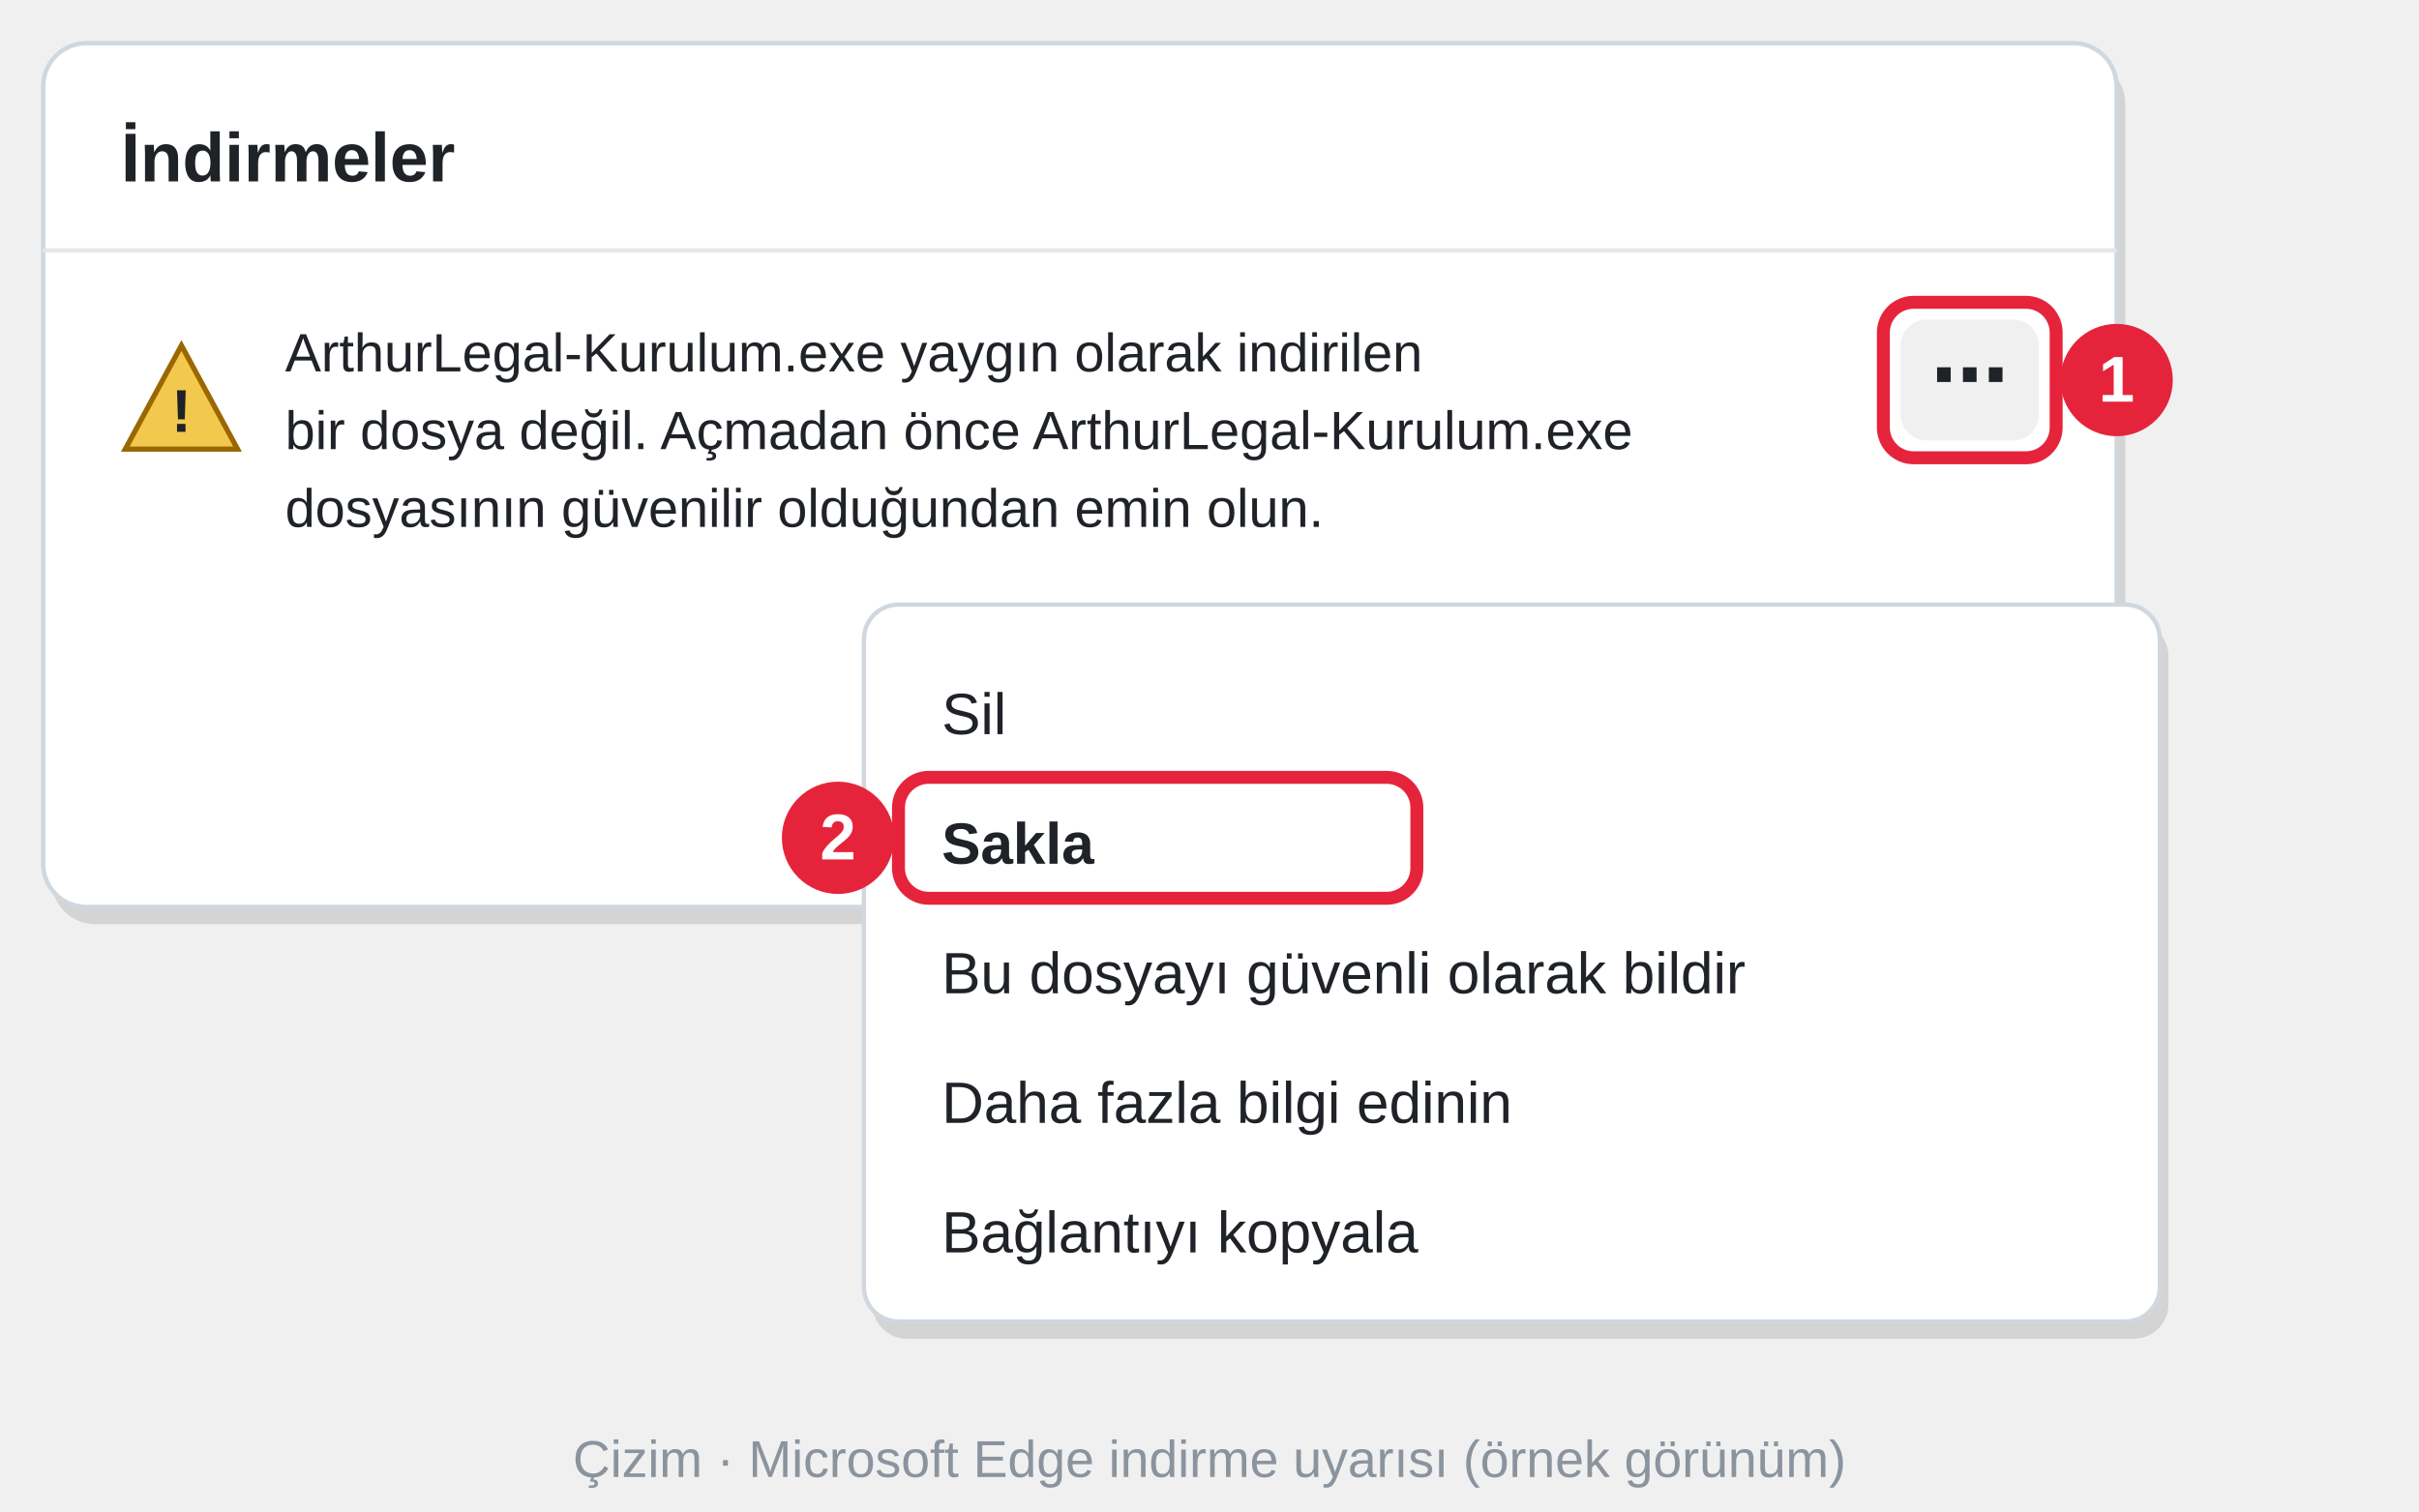
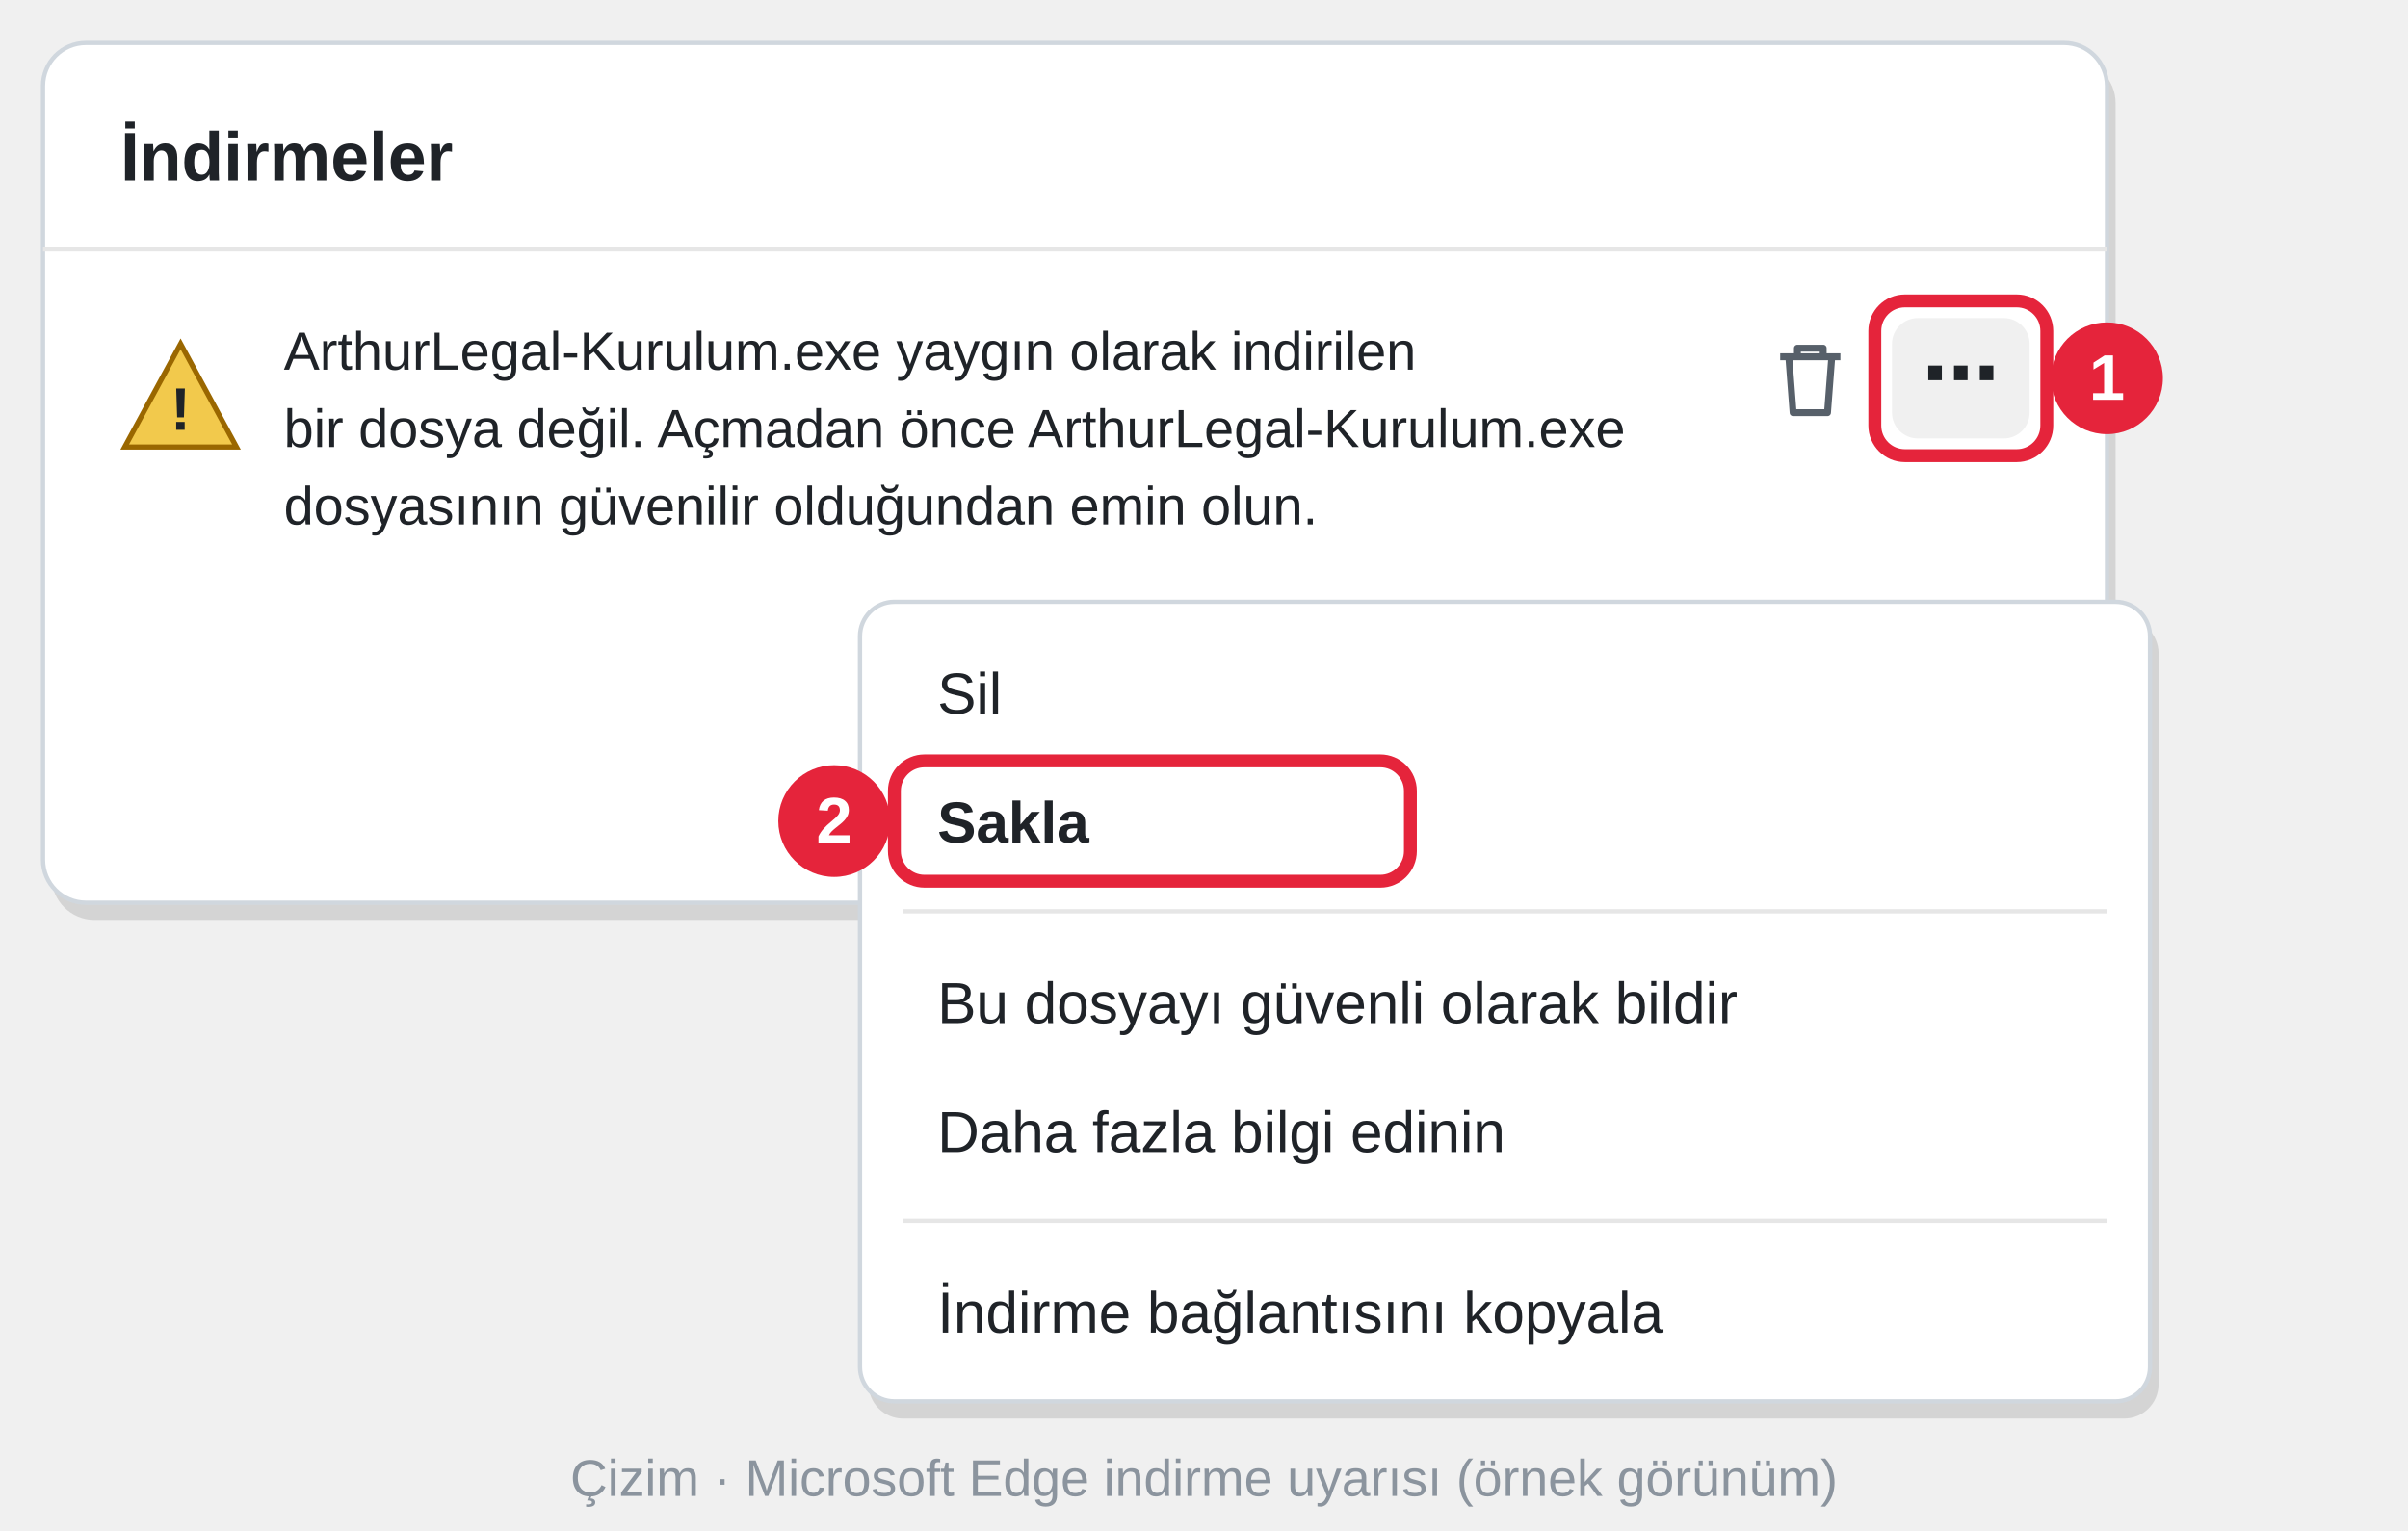
- <svg xmlns="http://www.w3.org/2000/svg" width="560" height="350" viewBox="0 0 560 350" role="img" aria-label="Örnek: Edge'de indirilen dosyanın yanındaki üç noktaya, sonra Sakla'ya tıklayın">
+ <svg xmlns="http://www.w3.org/2000/svg" width="560" height="356" viewBox="0 0 560 356" role="img" aria-label="Örnek: Edge'de dosyanın satırındaki üç noktaya, sonra Sakla'ya tıklayın">
  <g font-family="'Segoe UI', 'Segoe UI Variable', 'Helvetica Neue', Arial, sans-serif">
    <rect x="12" y="14" width="480" height="200" rx="10" fill="#000000" opacity="0.12" />
    <rect x="10" y="10" width="480" height="200" rx="10" fill="#ffffff" stroke="#d0d7de" />
    <text x="28" y="42" font-size="16" fill="#1f2328" font-weight="600" text-anchor="start">İndirmeler</text>
    <line x1="10" y1="58" x2="490" y2="58" stroke="#e6e6e6" />
    <path d="M42 80 l13 24 h-26 z" fill="#f2c94c" stroke="#9a6700" stroke-width="1.2" />
    <text x="42" y="100" font-size="14" fill="#1f2328" font-weight="700" text-anchor="middle">!</text>
    <text x="66" y="86" font-size="12.5" fill="#1f2328" font-weight="400" text-anchor="start">ArthurLegal-Kurulum.exe yaygın olarak indirilen</text>
    <text x="66" y="104" font-size="12.5" fill="#1f2328" font-weight="400" text-anchor="start">bir dosya değil. Açmadan önce ArthurLegal-Kurulum.exe</text>
    <text x="66" y="122" font-size="12.5" fill="#1f2328" font-weight="400" text-anchor="start">dosyasının güvenilir olduğundan emin olun.</text>
+     <path d="M414 83 h14 M418 83 v-2 h6 v2 M416 83 l1 13 h8 l1 -13" stroke="#57606a" stroke-width="1.6" fill="none" stroke-linejoin="round" />
    <rect x="440" y="74" width="32" height="28" rx="6" fill="#f0f0f0" />
    <text x="456" y="93" font-size="18" fill="#1f2328" font-weight="700" text-anchor="middle">⋯</text>
    <rect x="436" y="70" width="40" height="36" rx="7" fill="none" stroke="#e5243b" stroke-width="3" />
    <circle cx="490" cy="88.0" r="13" fill="#e5243b" />
    <text x="490" y="93.0" font-size="15" fill="#ffffff" font-weight="700" text-anchor="middle">1</text>
-     <rect x="202" y="144" width="300" height="166" rx="8" fill="#000000" opacity="0.12" />
-     <rect x="200" y="140" width="300" height="166" rx="8" fill="#ffffff" stroke="#d0d7de" />
-     <text x="218" y="170" font-size="13.5" fill="#1f2328" font-weight="400" text-anchor="start">Sil</text>
-     <text x="218" y="200" font-size="13.5" fill="#1f2328" font-weight="600" text-anchor="start">Sakla</text>
-     <rect x="208" y="180" width="120" height="28" rx="7" fill="none" stroke="#e5243b" stroke-width="3" />
-     <circle cx="194" cy="194.0" r="13" fill="#e5243b" />
-     <text x="194" y="199.0" font-size="15" fill="#ffffff" font-weight="700" text-anchor="middle">2</text>
-     <text x="218" y="230" font-size="13.5" fill="#1f2328" font-weight="400" text-anchor="start">Bu dosyayı güvenli olarak bildir</text>
-     <text x="218" y="260" font-size="13.5" fill="#1f2328" font-weight="400" text-anchor="start">Daha fazla bilgi edinin</text>
-     <text x="218" y="290" font-size="13.5" fill="#1f2328" font-weight="400" text-anchor="start">Bağlantıyı kopyala</text>
-     <text x="280.0" y="342" font-size="12" fill="#8b949e" font-weight="400" text-anchor="middle">Çizim · Microsoft Edge indirme uyarısı (örnek görünüm)</text>
+     <rect x="202" y="144" width="300" height="186" rx="8" fill="#000000" opacity="0.12" />
+     <rect x="200" y="140" width="300" height="186" rx="8" fill="#ffffff" stroke="#d0d7de" />
+     <text x="218" y="166" font-size="13.5" fill="#1f2328" font-weight="400" text-anchor="start">Sil</text>
+     <text x="218" y="196" font-size="13.5" fill="#1f2328" font-weight="600" text-anchor="start">Sakla</text>
+     <rect x="208" y="177" width="120" height="28" rx="7" fill="none" stroke="#e5243b" stroke-width="3" />
+     <circle cx="194" cy="191.0" r="13" fill="#e5243b" />
+     <text x="194" y="196.0" font-size="15" fill="#ffffff" font-weight="700" text-anchor="middle">2</text>
+     <line x1="210" y1="212" x2="490" y2="212" stroke="#e6e6e6" />
+     <text x="218" y="238" font-size="13.5" fill="#1f2328" font-weight="400" text-anchor="start">Bu dosyayı güvenli olarak bildir</text>
+     <text x="218" y="268" font-size="13.5" fill="#1f2328" font-weight="400" text-anchor="start">Daha fazla bilgi edinin</text>
+     <line x1="210" y1="284" x2="490" y2="284" stroke="#e6e6e6" />
+     <text x="218" y="310" font-size="13.5" fill="#1f2328" font-weight="400" text-anchor="start">İndirme bağlantısını kopyala</text>
+     <text x="280.0" y="348" font-size="12" fill="#8b949e" font-weight="400" text-anchor="middle">Çizim · Microsoft Edge indirme uyarısı (örnek görünüm)</text>
  </g>
</svg>
